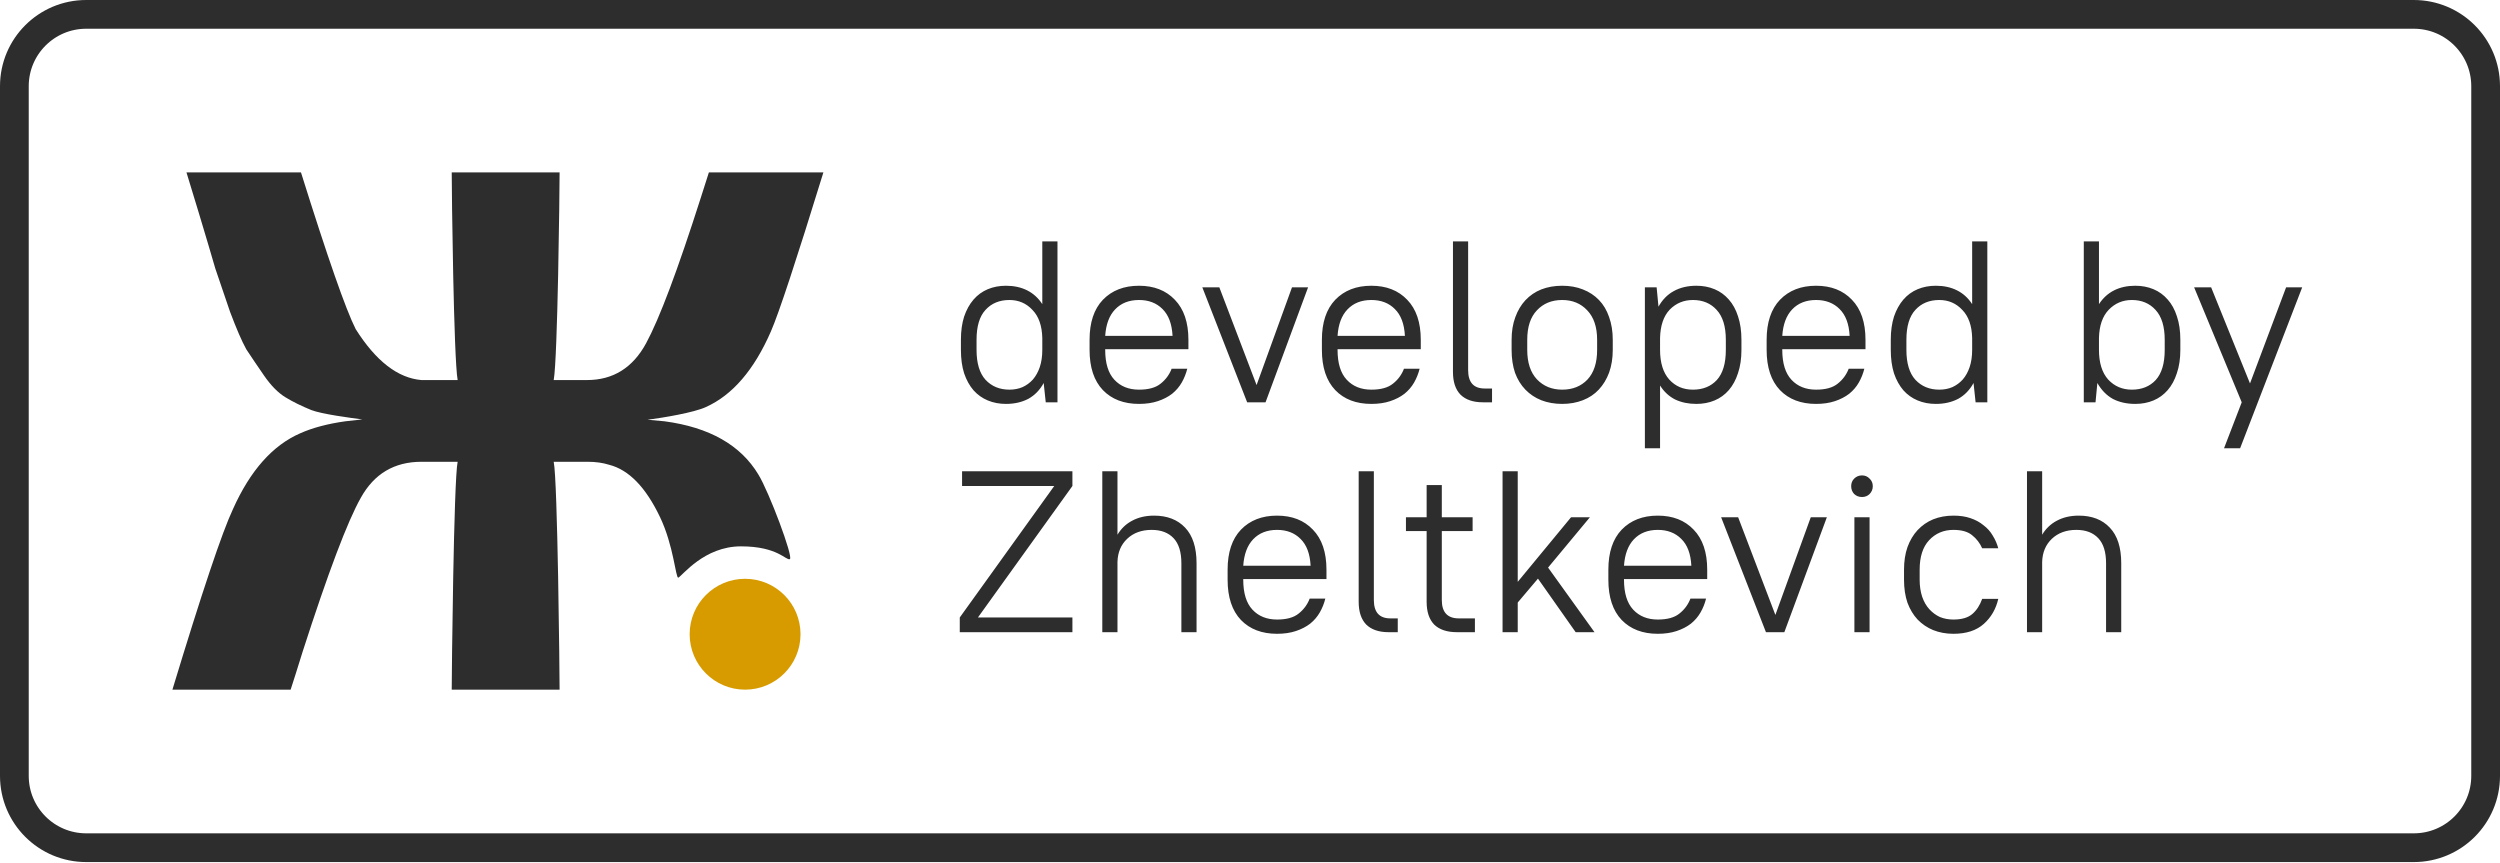
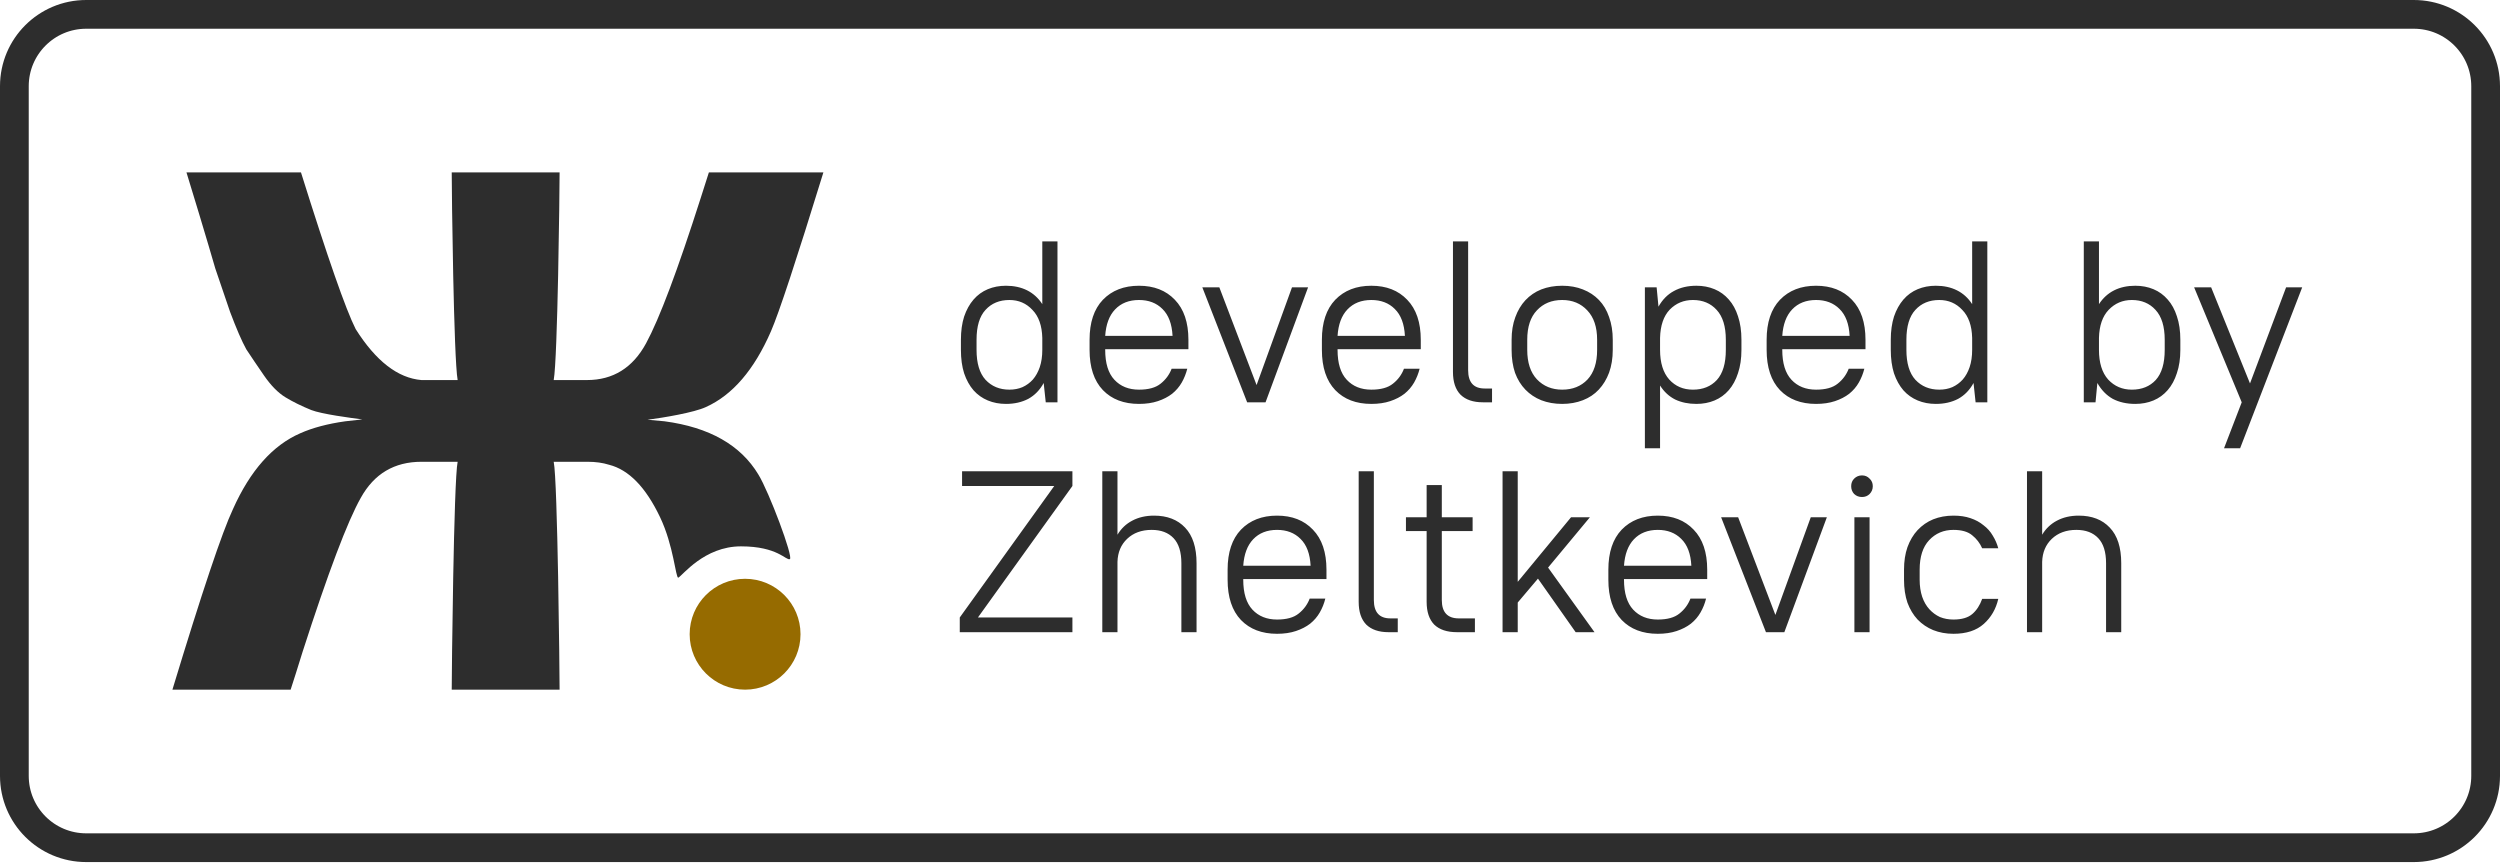
<svg xmlns="http://www.w3.org/2000/svg" width="87" height="30" viewBox="0 0 87 30" fill="none">
  <path d="M33.48 16.4H37.32V16.912L34.032 21.488H37.32V22H33.4V21.488L36.688 16.912H33.48V16.4ZM38.36 16.4H38.888V18.608C39.016 18.395 39.186 18.232 39.4 18.12C39.618 18.003 39.872 17.944 40.16 17.944C40.618 17.944 40.978 18.083 41.24 18.36C41.506 18.637 41.64 19.051 41.64 19.6V22H41.112V19.6C41.112 19.211 41.021 18.92 40.84 18.728C40.658 18.536 40.405 18.44 40.08 18.44C39.728 18.44 39.442 18.544 39.224 18.752C39.01 18.955 38.898 19.221 38.888 19.552V22H38.36V16.4ZM44.441 22.056C43.913 22.056 43.495 21.896 43.185 21.576C42.876 21.251 42.721 20.784 42.721 20.176V19.824C42.721 19.221 42.876 18.757 43.185 18.432C43.5 18.107 43.919 17.944 44.441 17.944C44.964 17.944 45.38 18.107 45.689 18.432C46.004 18.757 46.161 19.221 46.161 19.824V20.152H43.265V20.176C43.265 20.64 43.372 20.987 43.585 21.216C43.799 21.445 44.084 21.56 44.441 21.56C44.772 21.56 45.023 21.491 45.193 21.352C45.369 21.213 45.497 21.04 45.577 20.832H46.121C46.079 21.003 46.015 21.163 45.929 21.312C45.844 21.461 45.732 21.592 45.593 21.704C45.455 21.811 45.289 21.896 45.097 21.96C44.905 22.024 44.687 22.056 44.441 22.056ZM44.441 18.44C44.095 18.44 43.817 18.549 43.609 18.768C43.407 18.981 43.292 19.288 43.265 19.688H45.609C45.588 19.272 45.471 18.96 45.257 18.752C45.049 18.544 44.777 18.44 44.441 18.44ZM48.322 22C47.986 22 47.727 21.912 47.546 21.736C47.37 21.555 47.282 21.291 47.282 20.944V16.4H47.81V20.88C47.81 21.307 48.002 21.52 48.386 21.52H48.642V22H48.322ZM48.927 18H49.647V16.88H50.175V18H51.247V18.48H50.175V20.88C50.175 21.307 50.372 21.52 50.767 21.52H51.327V22H50.703C50.356 22 50.092 21.912 49.911 21.736C49.735 21.555 49.647 21.291 49.647 20.944V18.48H48.927V18ZM53.521 20.136L52.817 20.968V22H52.289V16.4H52.817V20.248L54.673 18H55.329L53.873 19.752L55.489 22H54.833L53.521 20.136ZM57.691 22.056C57.163 22.056 56.745 21.896 56.435 21.576C56.126 21.251 55.971 20.784 55.971 20.176V19.824C55.971 19.221 56.126 18.757 56.435 18.432C56.75 18.107 57.169 17.944 57.691 17.944C58.214 17.944 58.63 18.107 58.939 18.432C59.254 18.757 59.411 19.221 59.411 19.824V20.152H56.515V20.176C56.515 20.64 56.622 20.987 56.835 21.216C57.049 21.445 57.334 21.56 57.691 21.56C58.022 21.56 58.273 21.491 58.443 21.352C58.619 21.213 58.747 21.04 58.827 20.832H59.371C59.329 21.003 59.265 21.163 59.179 21.312C59.094 21.461 58.982 21.592 58.843 21.704C58.705 21.811 58.539 21.896 58.347 21.96C58.155 22.024 57.937 22.056 57.691 22.056ZM57.691 18.44C57.345 18.44 57.067 18.549 56.859 18.768C56.657 18.981 56.542 19.288 56.515 19.688H58.859C58.838 19.272 58.721 18.96 58.507 18.752C58.299 18.544 58.027 18.44 57.691 18.44ZM59.895 18H60.487L61.783 21.4L63.015 18H63.575L62.095 22H61.455L59.895 18ZM64.533 18H65.061V22H64.533V18ZM64.797 17.296C64.691 17.296 64.6 17.261 64.525 17.192C64.456 17.117 64.421 17.027 64.421 16.92C64.421 16.813 64.456 16.725 64.525 16.656C64.6 16.581 64.691 16.544 64.797 16.544C64.904 16.544 64.992 16.581 65.061 16.656C65.136 16.725 65.173 16.813 65.173 16.92C65.173 17.027 65.136 17.117 65.061 17.192C64.992 17.261 64.904 17.296 64.797 17.296ZM67.98 22.056C67.724 22.056 67.49 22.013 67.276 21.928C67.068 21.843 66.887 21.72 66.732 21.56C66.583 21.4 66.466 21.205 66.38 20.976C66.3 20.741 66.26 20.475 66.26 20.176V19.824C66.26 19.531 66.3 19.269 66.38 19.04C66.466 18.805 66.583 18.608 66.732 18.448C66.887 18.283 67.068 18.157 67.276 18.072C67.49 17.987 67.724 17.944 67.98 17.944C68.204 17.944 68.402 17.973 68.572 18.032C68.748 18.091 68.9 18.173 69.028 18.28C69.162 18.381 69.268 18.501 69.348 18.64C69.434 18.779 69.498 18.925 69.54 19.08H68.98C68.9 18.899 68.783 18.747 68.628 18.624C68.479 18.501 68.263 18.44 67.98 18.44C67.639 18.44 67.356 18.56 67.132 18.8C66.914 19.035 66.804 19.376 66.804 19.824V20.176C66.804 20.395 66.834 20.592 66.892 20.768C66.951 20.939 67.034 21.083 67.14 21.2C67.247 21.317 67.37 21.408 67.508 21.472C67.652 21.531 67.81 21.56 67.98 21.56C68.268 21.56 68.487 21.496 68.636 21.368C68.786 21.24 68.9 21.064 68.98 20.84H69.54C69.46 21.192 69.292 21.483 69.036 21.712C68.78 21.941 68.428 22.056 67.98 22.056ZM70.539 16.4H71.067V18.608C71.195 18.395 71.366 18.232 71.579 18.12C71.798 18.003 72.051 17.944 72.339 17.944C72.798 17.944 73.158 18.083 73.419 18.36C73.686 18.637 73.819 19.051 73.819 19.6V22H73.291V19.6C73.291 19.211 73.201 18.92 73.019 18.728C72.838 18.536 72.585 18.44 72.259 18.44C71.907 18.44 71.622 18.544 71.403 18.752C71.19 18.955 71.078 19.221 71.067 19.552V22H70.539V16.4Z" fill="#2D2D2D" />
  <path d="M35.008 14.056C34.779 14.056 34.568 14.016 34.376 13.936C34.184 13.856 34.019 13.739 33.88 13.584C33.741 13.424 33.632 13.227 33.552 12.992C33.477 12.757 33.44 12.485 33.44 12.176V11.824C33.44 11.52 33.477 11.251 33.552 11.016C33.632 10.781 33.741 10.584 33.88 10.424C34.019 10.264 34.184 10.144 34.376 10.064C34.568 9.984 34.779 9.944 35.008 9.944C35.285 9.944 35.531 9.997 35.744 10.104C35.957 10.211 36.133 10.371 36.272 10.584V8.4H36.8V14H36.392L36.32 13.328C36.187 13.573 36.008 13.757 35.784 13.88C35.56 13.997 35.301 14.056 35.008 14.056ZM35.128 13.56C35.293 13.56 35.445 13.531 35.584 13.472C35.723 13.408 35.843 13.32 35.944 13.208C36.045 13.091 36.125 12.947 36.184 12.776C36.243 12.6 36.272 12.4 36.272 12.176V11.76C36.261 11.333 36.147 11.008 35.928 10.784C35.715 10.555 35.448 10.44 35.128 10.44C34.781 10.44 34.504 10.555 34.296 10.784C34.088 11.008 33.984 11.355 33.984 11.824V12.176C33.984 12.64 34.088 12.987 34.296 13.216C34.509 13.445 34.787 13.56 35.128 13.56ZM39.637 14.056C39.109 14.056 38.69 13.896 38.381 13.576C38.071 13.251 37.917 12.784 37.917 12.176V11.824C37.917 11.221 38.071 10.757 38.381 10.432C38.695 10.107 39.114 9.944 39.637 9.944C40.159 9.944 40.575 10.107 40.885 10.432C41.199 10.757 41.357 11.221 41.357 11.824V12.152H38.461V12.176C38.461 12.64 38.567 12.987 38.781 13.216C38.994 13.445 39.279 13.56 39.637 13.56C39.967 13.56 40.218 13.491 40.389 13.352C40.565 13.213 40.693 13.04 40.773 12.832H41.317C41.274 13.003 41.21 13.163 41.125 13.312C41.039 13.461 40.927 13.592 40.789 13.704C40.65 13.811 40.485 13.896 40.293 13.96C40.101 14.024 39.882 14.056 39.637 14.056ZM39.637 10.44C39.29 10.44 39.013 10.549 38.805 10.768C38.602 10.981 38.487 11.288 38.461 11.688H40.805C40.783 11.272 40.666 10.96 40.453 10.752C40.245 10.544 39.973 10.44 39.637 10.44ZM41.841 10H42.433L43.729 13.4L44.961 10H45.521L44.041 14H43.401L41.841 10ZM47.722 14.056C47.194 14.056 46.776 13.896 46.467 13.576C46.157 13.251 46.002 12.784 46.002 12.176V11.824C46.002 11.221 46.157 10.757 46.467 10.432C46.781 10.107 47.2 9.944 47.722 9.944C48.245 9.944 48.661 10.107 48.971 10.432C49.285 10.757 49.443 11.221 49.443 11.824V12.152H46.547V12.176C46.547 12.64 46.653 12.987 46.867 13.216C47.08 13.445 47.365 13.56 47.722 13.56C48.053 13.56 48.304 13.491 48.474 13.352C48.651 13.213 48.779 13.04 48.858 12.832H49.403C49.36 13.003 49.296 13.163 49.211 13.312C49.125 13.461 49.013 13.592 48.874 13.704C48.736 13.811 48.571 13.896 48.379 13.96C48.187 14.024 47.968 14.056 47.722 14.056ZM47.722 10.44C47.376 10.44 47.099 10.549 46.891 10.768C46.688 10.981 46.573 11.288 46.547 11.688H48.891C48.869 11.272 48.752 10.96 48.538 10.752C48.331 10.544 48.059 10.44 47.722 10.44ZM51.603 14C51.267 14 51.008 13.912 50.827 13.736C50.651 13.555 50.563 13.291 50.563 12.944V8.4H51.091V12.88C51.091 13.307 51.283 13.52 51.667 13.52H51.923V14H51.603ZM54.364 14.056C54.097 14.056 53.855 14.013 53.636 13.928C53.423 13.843 53.239 13.72 53.084 13.56C52.929 13.4 52.809 13.205 52.724 12.976C52.644 12.741 52.604 12.475 52.604 12.176V11.824C52.604 11.531 52.647 11.269 52.732 11.04C52.817 10.805 52.935 10.608 53.084 10.448C53.239 10.283 53.423 10.157 53.636 10.072C53.855 9.987 54.097 9.944 54.364 9.944C54.631 9.944 54.871 9.987 55.084 10.072C55.303 10.157 55.489 10.28 55.644 10.44C55.799 10.6 55.916 10.797 55.996 11.032C56.081 11.267 56.124 11.531 56.124 11.824V12.176C56.124 12.469 56.081 12.733 55.996 12.968C55.911 13.197 55.791 13.395 55.636 13.56C55.487 13.72 55.303 13.843 55.084 13.928C54.865 14.013 54.625 14.056 54.364 14.056ZM54.364 13.56C54.727 13.56 55.02 13.443 55.244 13.208C55.468 12.968 55.58 12.624 55.58 12.176V11.824C55.58 11.381 55.465 11.04 55.236 10.8C55.012 10.56 54.721 10.44 54.364 10.44C54.001 10.44 53.708 10.56 53.484 10.8C53.26 11.035 53.148 11.376 53.148 11.824V12.176C53.148 12.619 53.26 12.96 53.484 13.2C53.713 13.44 54.007 13.56 54.364 13.56ZM59.035 14.056C58.757 14.056 58.512 14.005 58.298 13.904C58.085 13.797 57.909 13.635 57.77 13.416V15.6H57.242V10H57.651L57.715 10.672C57.853 10.427 58.032 10.245 58.251 10.128C58.474 10.005 58.736 9.944 59.035 9.944C59.264 9.944 59.474 9.984 59.666 10.064C59.858 10.144 60.024 10.264 60.163 10.424C60.301 10.579 60.408 10.773 60.483 11.008C60.562 11.243 60.602 11.515 60.602 11.824V12.176C60.602 12.48 60.562 12.749 60.483 12.984C60.408 13.219 60.301 13.416 60.163 13.576C60.024 13.736 59.858 13.856 59.666 13.936C59.474 14.016 59.264 14.056 59.035 14.056ZM58.914 13.56C59.261 13.56 59.538 13.448 59.746 13.224C59.955 12.995 60.059 12.645 60.059 12.176V11.824C60.059 11.36 59.952 11.013 59.739 10.784C59.531 10.555 59.256 10.44 58.914 10.44C58.594 10.44 58.325 10.552 58.106 10.776C57.893 11 57.781 11.328 57.77 11.76V12.176C57.77 12.624 57.877 12.968 58.09 13.208C58.304 13.443 58.578 13.56 58.914 13.56ZM63.199 14.056C62.671 14.056 62.252 13.896 61.943 13.576C61.634 13.251 61.479 12.784 61.479 12.176V11.824C61.479 11.221 61.634 10.757 61.943 10.432C62.258 10.107 62.676 9.944 63.199 9.944C63.722 9.944 64.138 10.107 64.447 10.432C64.762 10.757 64.919 11.221 64.919 11.824V12.152H62.023V12.176C62.023 12.64 62.13 12.987 62.343 13.216C62.556 13.445 62.842 13.56 63.199 13.56C63.53 13.56 63.78 13.491 63.951 13.352C64.127 13.213 64.255 13.04 64.335 12.832H64.879C64.836 13.003 64.772 13.163 64.687 13.312C64.602 13.461 64.49 13.592 64.351 13.704C64.212 13.811 64.047 13.896 63.855 13.96C63.663 14.024 63.444 14.056 63.199 14.056ZM63.199 10.44C62.852 10.44 62.575 10.549 62.367 10.768C62.164 10.981 62.05 11.288 62.023 11.688H64.367C64.346 11.272 64.228 10.96 64.015 10.752C63.807 10.544 63.535 10.44 63.199 10.44ZM67.367 14.056C67.138 14.056 66.927 14.016 66.735 13.936C66.543 13.856 66.378 13.739 66.239 13.584C66.101 13.424 65.991 13.227 65.911 12.992C65.837 12.757 65.799 12.485 65.799 12.176V11.824C65.799 11.52 65.837 11.251 65.911 11.016C65.991 10.781 66.101 10.584 66.239 10.424C66.378 10.264 66.543 10.144 66.735 10.064C66.927 9.984 67.138 9.944 67.367 9.944C67.645 9.944 67.89 9.997 68.103 10.104C68.317 10.211 68.493 10.371 68.631 10.584V8.4H69.159V14H68.751L68.679 13.328C68.546 13.573 68.367 13.757 68.143 13.88C67.919 13.997 67.661 14.056 67.367 14.056ZM67.487 13.56C67.653 13.56 67.805 13.531 67.943 13.472C68.082 13.408 68.202 13.32 68.303 13.208C68.405 13.091 68.485 12.947 68.543 12.776C68.602 12.6 68.631 12.4 68.631 12.176V11.76C68.621 11.333 68.506 11.008 68.287 10.784C68.074 10.555 67.807 10.44 67.487 10.44C67.141 10.44 66.863 10.555 66.655 10.784C66.447 11.008 66.343 11.355 66.343 11.824V12.176C66.343 12.64 66.447 12.987 66.655 13.216C66.869 13.445 67.146 13.56 67.487 13.56ZM74.308 14.056C74.009 14.056 73.748 13.997 73.524 13.88C73.305 13.757 73.127 13.573 72.988 13.328L72.924 14H72.516V8.4H73.044V10.584C73.183 10.371 73.359 10.211 73.572 10.104C73.785 9.997 74.031 9.944 74.308 9.944C74.537 9.944 74.748 9.984 74.94 10.064C75.132 10.144 75.297 10.264 75.436 10.424C75.575 10.579 75.681 10.773 75.756 11.008C75.836 11.243 75.876 11.515 75.876 11.824V12.176C75.876 12.48 75.836 12.749 75.756 12.984C75.681 13.219 75.575 13.416 75.436 13.576C75.297 13.736 75.132 13.856 74.94 13.936C74.748 14.016 74.537 14.056 74.308 14.056ZM74.188 13.56C74.535 13.56 74.812 13.448 75.02 13.224C75.228 12.995 75.332 12.645 75.332 12.176V11.824C75.332 11.36 75.225 11.013 75.012 10.784C74.804 10.555 74.529 10.44 74.188 10.44C73.868 10.44 73.599 10.555 73.38 10.784C73.167 11.008 73.055 11.333 73.044 11.76V12.176C73.044 12.624 73.151 12.968 73.364 13.208C73.583 13.443 73.857 13.56 74.188 13.56ZM78.012 14L76.356 10H76.948L78.3 13.344L79.556 10H80.116L77.956 15.6H77.396L78.012 14Z" fill="#2D2D2D" />
  <path d="M22.535 14.607L23.126 14.661C24.686 14.87 25.774 15.487 26.391 16.513C26.759 17.107 27.619 19.396 27.487 19.457C27.355 19.518 27.072 19.013 25.786 19.013C24.5 19.013 23.747 20.037 23.603 20.104C23.511 20.104 23.443 18.99 22.971 18C22.474 16.956 21.883 16.348 21.197 16.174C20.974 16.104 20.726 16.07 20.451 16.07H19.269C19.406 16.713 19.474 23.496 19.474 24H15.72C15.72 23.496 15.789 16.713 15.926 16.07H14.666C13.723 16.07 13.02 16.487 12.557 17.322C12.094 18.139 11.417 19.93 10.526 22.696C10.354 23.252 10.217 23.687 10.114 24H6C7.029 20.609 7.731 18.513 8.109 17.713C8.709 16.374 9.489 15.496 10.449 15.078C10.877 14.887 11.4 14.748 12.017 14.661L12.61 14.595C12.181 14.542 11.194 14.409 10.834 14.27C10.491 14.13 10.191 13.983 9.934 13.826C9.677 13.67 9.429 13.417 9.189 13.07C8.949 12.722 8.743 12.417 8.571 12.156C8.417 11.878 8.229 11.444 8.006 10.852C7.8 10.243 7.629 9.739 7.491 9.339C7.371 8.922 7.183 8.287 6.926 7.435C6.737 6.809 6.591 6.33 6.489 6H10.474C11.4 8.957 12.034 10.774 12.377 11.452C13.08 12.565 13.843 13.156 14.666 13.226H15.926C15.789 12.478 15.72 6.678 15.72 6H19.474C19.474 6.678 19.406 12.478 19.269 13.226H20.426C21.334 13.226 22.02 12.8 22.483 11.948C22.946 11.096 23.58 9.409 24.386 6.887C24.506 6.504 24.6 6.209 24.669 6H28.654C27.711 9.061 27.103 10.904 26.829 11.53C26.246 12.87 25.491 13.748 24.566 14.165C24.154 14.357 23.084 14.537 22.535 14.607Z" fill="#2D2D2D" />
-   <circle cx="25.929" cy="22.071" r="1.929" fill="#D79B00" />
+   <circle cx="25.929" cy="22.071" r="1.929" fill="#966b00" />
  <path d="M0.5 3C0.5 1.619 1.619 0.5 3 0.5H84C85.381 0.5 86.5 1.619 86.5 3V27C86.5 28.381 85.381 29.5 84 29.5H3C1.619 29.5 0.5 28.381 0.5 27V3Z" stroke="#2D2D2D" />
</svg>
